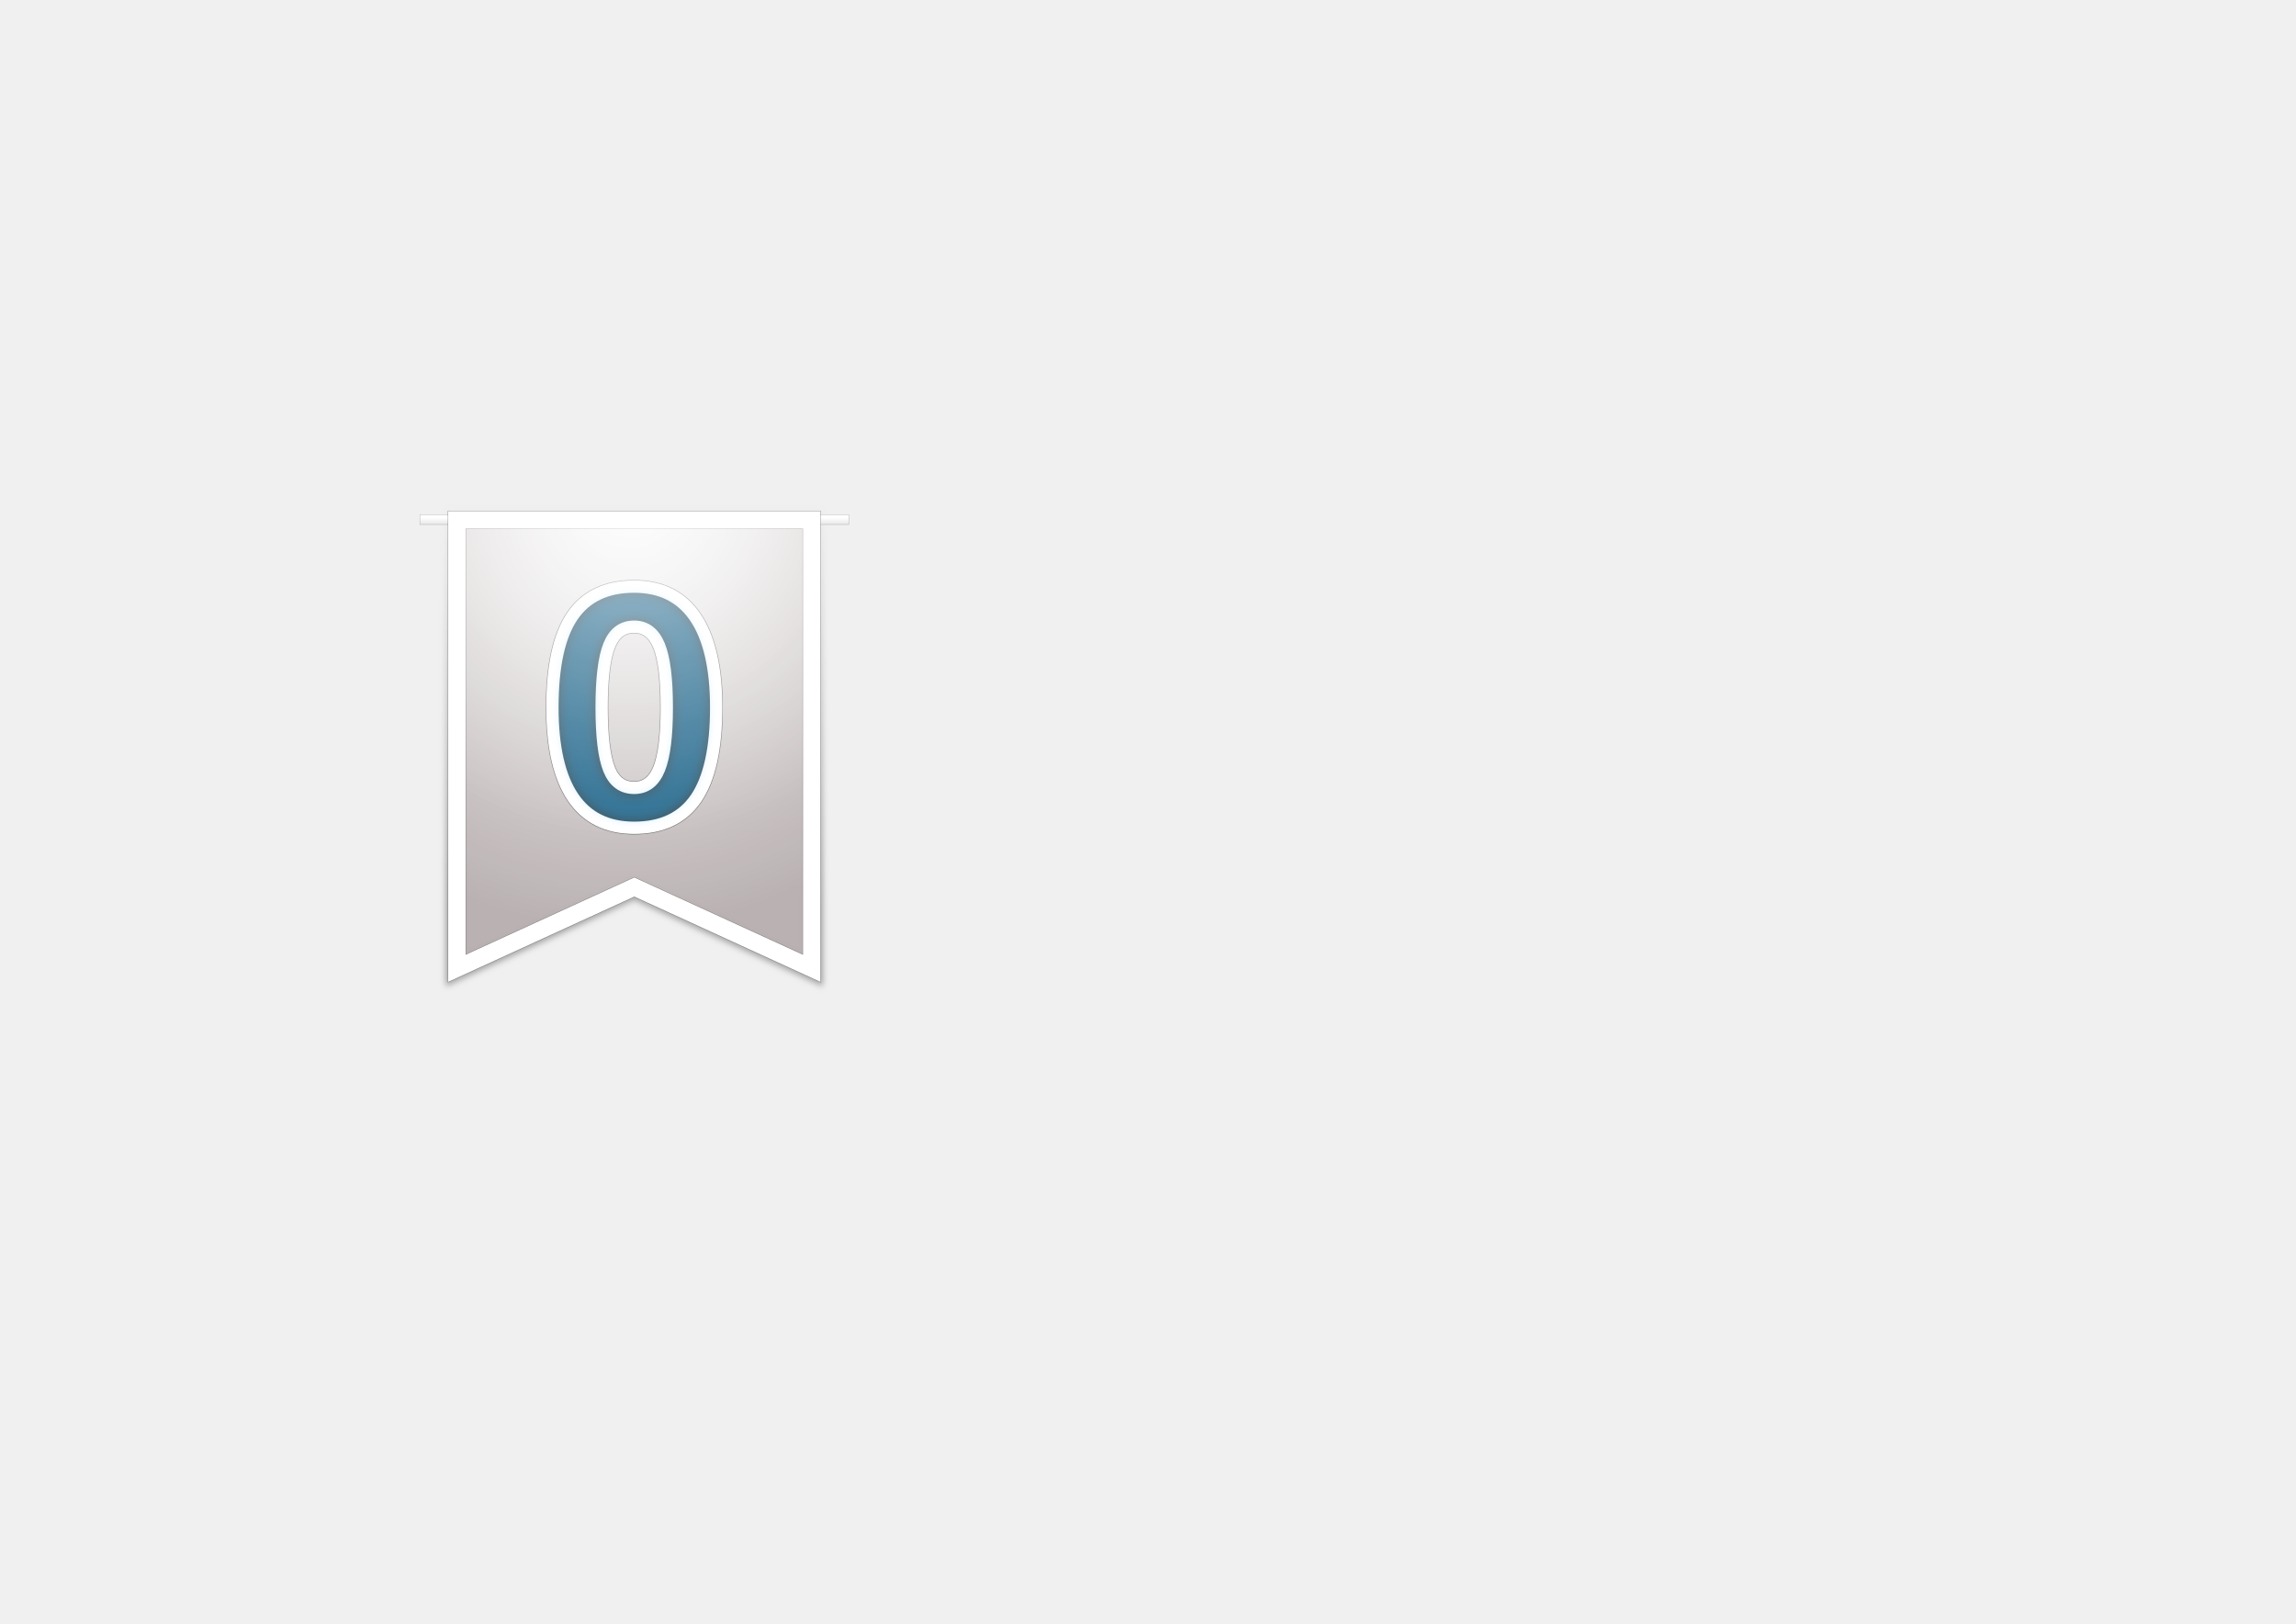
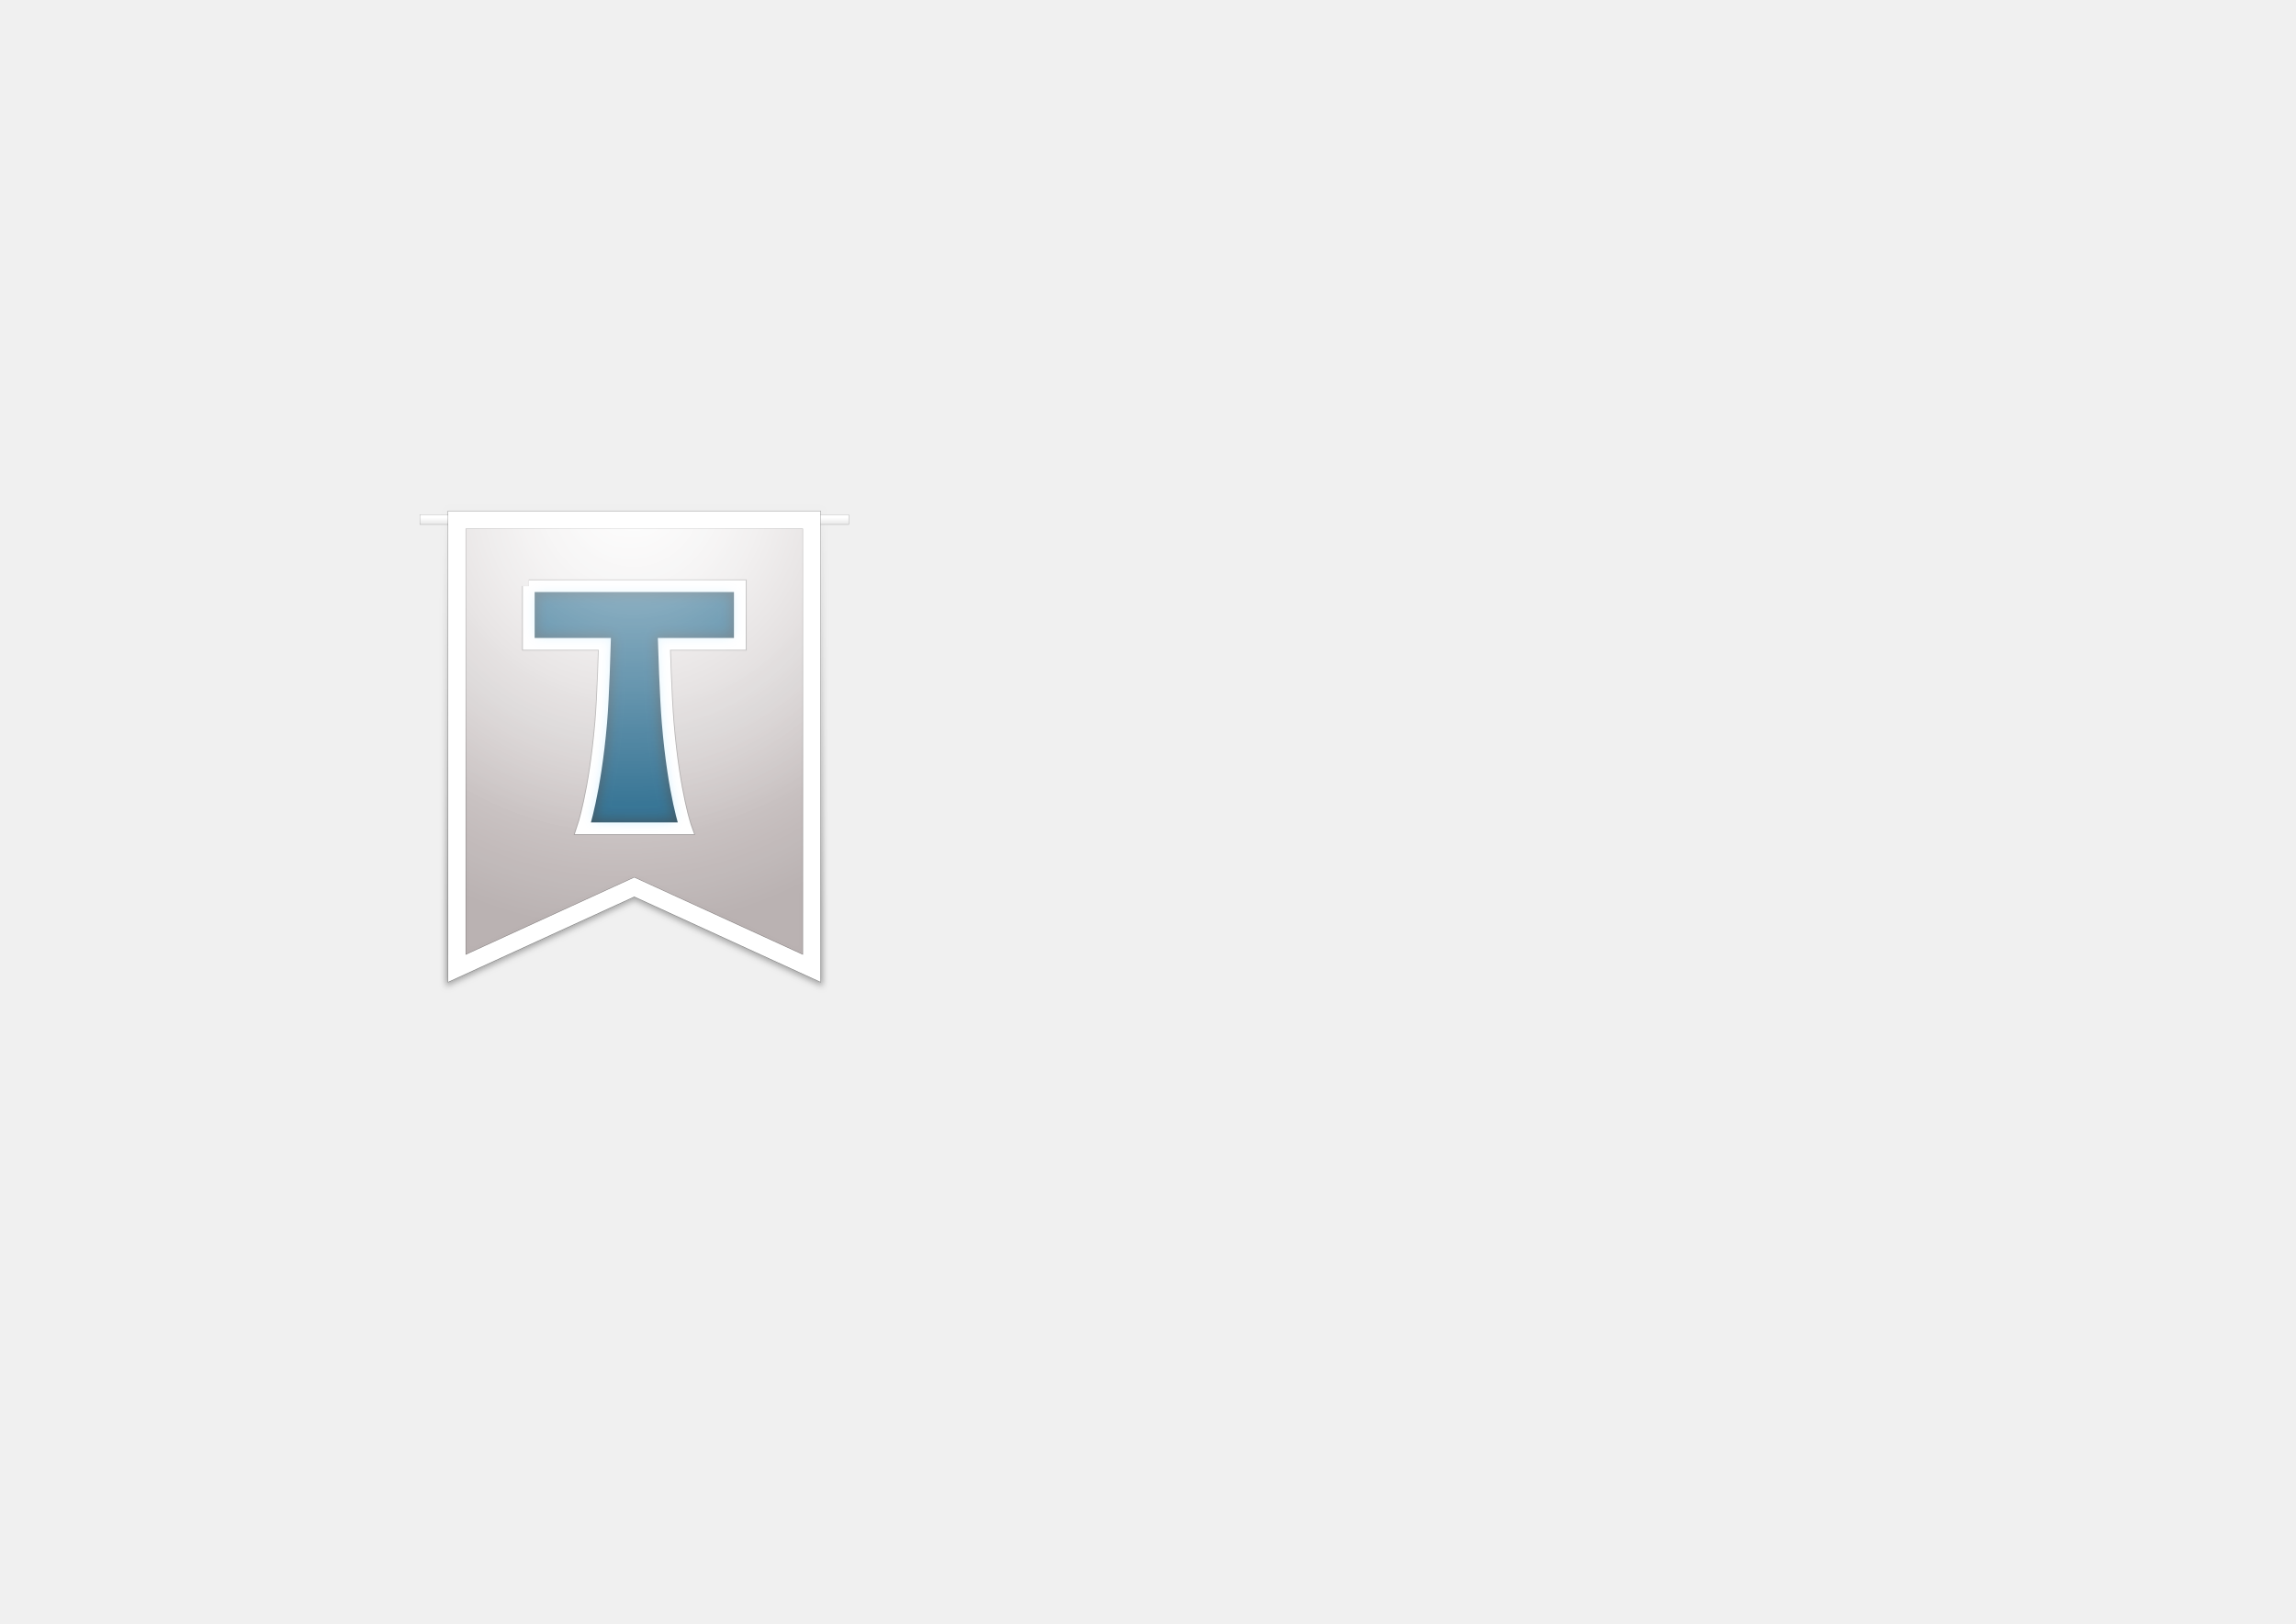
<svg xmlns="http://www.w3.org/2000/svg" xmlns:xlink="http://www.w3.org/1999/xlink" width="1052.362" height="744.094" id="svg2" version="1.1">
  <defs id="defs4">
    <linearGradient id="linearGradient4091">
      <stop id="stop4093" offset="0" style="stop-color:#ffffff;stop-opacity:1" />
      <stop id="stop4095" offset="1" style="stop-color:#ffffff;stop-opacity:0" />
    </linearGradient>
    <linearGradient id="linearGradient3822">
      <stop id="stop3824" offset="0" style="stop-color:#ffffff;stop-opacity:1;" />
      <stop id="stop3826" offset="1" style="stop-color:#000000;stop-opacity:1;" />
    </linearGradient>
    <linearGradient id="linearGradient4011">
      <stop style="stop-color:#ffffff;stop-opacity:1" offset="0" id="stop4013" />
      <stop style="stop-color:#9f9f9f;stop-opacity:1" offset="1" id="stop4015" />
    </linearGradient>
    <linearGradient id="linearGradient3967">
      <stop style="stop-color:#000000;stop-opacity:1" offset="0" id="stop3969" />
      <stop style="stop-color:#212121;stop-opacity:1" offset="1" id="stop3971" />
    </linearGradient>
    <linearGradient id="linearGradient3949">
      <stop id="stop3951" offset="0" style="stop-color:#ffffff;stop-opacity:1;" />
      <stop id="stop3953" offset="1" style="stop-color:#d9d9d9;stop-opacity:1" />
    </linearGradient>
    <linearGradient id="linearGradient3983">
      <stop id="stop3985" offset="0" style="stop-color:#505050;stop-opacity:1" />
      <stop id="stop3987" offset="1" style="stop-color:#a2a2a2;stop-opacity:1" />
    </linearGradient>
    <linearGradient id="linearGradient3779">
      <stop style="stop-color:#ffffff;stop-opacity:1;" offset="0" id="stop3781" />
      <stop style="stop-color:#b9b0b0;stop-opacity:1" offset="1" id="stop3783" />
    </linearGradient>
    <radialGradient xlink:href="#linearGradient3779" id="radialGradient3839" gradientUnits="userSpaceOnUse" gradientTransform="matrix(-1.479647,1.555513,-1.427695,-1.526873,1472.113,643.5353)" cx="367.849" cy="447.242" fx="367.849" fy="447.242" r="92.4" />
    <mask maskUnits="userSpaceOnUse" id="mask3858">
      <path id="path3860" d="m 289.491,327.036 182.642,0 0,220.642 -91.321,-40 -91.321,40 z" style="opacity:0.961;fill:#ffffff;fill-opacity:1;stroke:none" />
    </mask>
    <linearGradient xlink:href="#linearGradient3983" id="linearGradient3981" x1="377.257" y1="326.24" x2="377.257" y2="598.317" gradientUnits="userSpaceOnUse" />
    <filter id="filter4231" color-interpolation-filters="sRGB">
      <feGaussianBlur stdDeviation="1.439" id="feGaussianBlur4233" />
    </filter>
    <filter id="filter4447" color-interpolation-filters="sRGB">
      <feGaussianBlur stdDeviation="2.158" id="feGaussianBlur4449" />
    </filter>
    <linearGradient xlink:href="#linearGradient3949" id="linearGradient3947" x1="290.505" y1="237.27" x2="290.505" y2="242.077" gradientUnits="userSpaceOnUse" gradientTransform="matrix(0.8161941,0,0,1.003459,54.03708,-0.823531)" />
    <radialGradient xlink:href="#linearGradient4011" id="radialGradient4009" cx="284.484" cy="131.816" fx="284.484" fy="131.816" r="3.594" gradientUnits="userSpaceOnUse" gradientTransform="matrix(3.376628,-0.03414852,0.02987905,2.954457,-680.0517,-247.9136)" />
    <filter id="filter4028">
      <feGaussianBlur stdDeviation="0.312" id="feGaussianBlur4030" />
    </filter>
    <linearGradient xlink:href="#linearGradient3983" id="linearGradient4038" x1="379.354" y1="361.214" x2="379.354" y2="543.372" gradientUnits="userSpaceOnUse" />
    <linearGradient xlink:href="#linearGradient3822" id="linearGradient3820" x1="287.857" y1="416.286" x2="287.857" y2="226.952" gradientUnits="userSpaceOnUse" />
    <linearGradient xlink:href="#linearGradient3822" id="linearGradient3832" gradientUnits="userSpaceOnUse" x1="287.857" y1="416.286" x2="287.857" y2="226.952" gradientTransform="matrix(1.123123,0,0,1.073709,54.28755,71.21358)" />
    <mask maskUnits="userSpaceOnUse" id="mask3828">
      <rect style="fill:url(#linearGradient3832);fill-opacity:1;stroke:none" id="rect3830" width="275.165" height="312.909" x="254.845" y="273.479" />
    </mask>
    <filter id="filter3846">
      <feGaussianBlur stdDeviation="1.617" id="feGaussianBlur3848" />
    </filter>
    <radialGradient xlink:href="#linearGradient4091" id="radialGradient4097" cx="273.235" cy="299.644" fx="273.235" fy="299.644" r="83.214" gradientTransform="matrix(-1.328521,1.311422,-1.29079,-1.30762,1040.848,263.3025)" gradientUnits="userSpaceOnUse" />
    <linearGradient xlink:href="#linearGradient3967" id="linearGradient4105" x1="291.661" y1="542.847" x2="291.661" y2="755.73" gradientUnits="userSpaceOnUse" />
    <filter id="filter4504">
      <feGaussianBlur stdDeviation="0.297" id="feGaussianBlur4506" />
    </filter>
    <filter id="filter4528">
      <feGaussianBlur stdDeviation="1.912" id="feGaussianBlur4530" />
    </filter>
  </defs>
  <g id="layer6" style="opacity:0.698;display:inline" transform="translate(0,-308.2677)">
    <path style="opacity:0.64;fill:none;stroke:#000000;stroke-width:11.458;stroke-linecap:butt;stroke-linejoin:miter;stroke-miterlimit:4;stroke-opacity:0.752;stroke-dasharray:none;display:inline;filter:url(#filter3846)" d="m 289.491,327.036 182.642,0 0,220.642 -91.321,-40 -91.321,40 z" id="path3930" transform="matrix(0.8903746,0,0,0.9313511,-48.33625,241.9428)" mask="url(#mask3828)" />
  </g>
  <g id="layer8" style="display:inline">
    <rect style="fill:url(#linearGradient3947);fill-opacity:1;stroke:#9f9f9f;stroke-width:0.148;stroke-linecap:round;stroke-linejoin:round;stroke-miterlimit:4;stroke-opacity:1;stroke-dasharray:none" id="rect3939" width="196.583" height="4.493" x="192.438" y="235.863" />
  </g>
  <g id="layer1" style="display:inline" transform="translate(0,-308.2677)">
    <path style="opacity:0.961;fill:url(#radialGradient3839);fill-opacity:1;stroke:none" d="m 209.419,546.528 162.62,0 0,205.495 -81.31,-37.254 -81.31,37.254 z" id="rect2989" />
  </g>
  <g transform="translate(0,-308.2677)" style="opacity:0.371;display:inline" id="g3955">
    <path style="fill:none;stroke:url(#linearGradient4105);stroke-width:8.375;stroke-linecap:butt;stroke-linejoin:miter;stroke-miterlimit:4;stroke-opacity:1;stroke-dasharray:none;display:inline" d="m 209.419,546.528 162.62,0 0,205.495 -81.31,-37.254 -81.31,37.254 z" id="path3957" />
  </g>
  <g id="layer5" style="display:inline" transform="translate(0,-308.2677)">
    <path id="path3887" d="m 209.419,546.528 162.62,0 0,205.495 -81.31,-37.254 -81.31,37.254 z" style="fill:none;stroke:#ffffff;stroke-width:7.975;stroke-linecap:butt;stroke-linejoin:miter;stroke-miterlimit:4;stroke-opacity:1;stroke-dasharray:none;display:inline" />
  </g>
-   <g id="layer3" style="display:none" transform="translate(0,-308.2677)">
+   <g id="layer3" style="display:inline" transform="translate(0,-308.2677)">
    <g id="g4026" style="font-size:40px;font-style:normal;font-variant:normal;font-weight:normal;font-stretch:normal;line-height:125%;letter-spacing:0px;word-spacing:0px;opacity:0.478;fill:none;stroke:url(#linearGradient4038);stroke-width:6.1;stroke-miterlimit:4;stroke-opacity:1;stroke-dasharray:none;display:inline;filter:url(#filter4028);font-family:Titillium Web;-inkscape-font-specification:Titillium Web" transform="translate(-90.08291,214)">
      <path id="path4028" style="font-size:144px;font-weight:bold;fill:none;stroke:url(#linearGradient4038);stroke-width:6.1;stroke-miterlimit:4;stroke-opacity:1;stroke-dasharray:none;font-family:Sans;-inkscape-font-specification:Sans Bold" d="m 332.437,362.869 96.75,0 0,26.461 -34.805,0 c 0,0 0.729,24.117 1.734,36.133 2.785,33.3 8.266,48.383 8.266,48.383 l -47.07,0 c 0,0 5.531,-16.092 8.314,-48.383 1.035,-12.013 1.686,-36.133 1.686,-36.133 l -34.875,0 0,-26.461" />
    </g>
  </g>
-   <g id="layer2" style="display:none" transform="translate(0,-308.2677)">
+   <g id="layer2" style="display:inline" transform="translate(0,-308.2677)">
    <g style="font-size:40px;font-style:normal;font-variant:normal;font-weight:normal;font-stretch:normal;line-height:125%;letter-spacing:0px;word-spacing:0px;fill:#3d5866;fill-opacity:1;stroke:#ffffff;stroke-width:5.4;stroke-miterlimit:4;stroke-opacity:1;stroke-dasharray:none;font-family:Titillium Web;-inkscape-font-specification:Titillium Web" id="text2985" transform="translate(-90.08291,214)">
      <path d="m 332.437,362.869 96.75,0 0,26.461 -34.805,0 c 0,0 0.729,24.117 1.734,36.133 2.785,33.3 8.266,48.383 8.266,48.383 l -47.07,0 c 0,0 5.531,-16.092 8.314,-48.383 1.035,-12.013 1.686,-36.133 1.686,-36.133 l -34.875,0 0,-26.461" style="font-size:144px;font-weight:bold;fill:#3d5866;fill-opacity:1;stroke:#ffffff;stroke-width:5.4;stroke-miterlimit:4;stroke-dasharray:none;font-family:Sans;-inkscape-font-specification:Sans Bold" id="path3994" />
    </g>
  </g>
-   <g id="layer7" style="display:none" transform="translate(0,-308.2677)">
+   <g id="layer7" style="display:inline" transform="translate(0,-308.2677)">
    <g id="g4053" style="font-size:40px;font-style:normal;font-variant:normal;font-weight:normal;font-stretch:normal;line-height:125%;letter-spacing:0px;word-spacing:0px;opacity:0.961;fill:#00a6ff;fill-opacity:1;stroke:none;display:inline;filter:url(#filter4447);font-family:Titillium Web;-inkscape-font-specification:Titillium Web" transform="translate(-90.08322,214)">
      <path style="font-size:144px;font-weight:bold;opacity:0.284;fill:#00a6ff;fill-opacity:1;stroke:none;filter:url(#filter4231);font-family:Sans;-inkscape-font-specification:Sans Bold" d="m 336.438,385.344 c 11.667,0 23.333,0 35,0 -0.733,28.331 -1.791,56.907 -8.812,84.469 12.008,-0.262 24.745,0.643 36.312,-0.375 -6.956,-27.408 -7.806,-55.909 -8.688,-84.094 11.646,0 23.292,0 34.938,0 0,-6.156 0,-12.312 0,-18.469 -29.583,0 -59.167,0 -88.75,0 0,6.156 0,12.312 0,18.469 z" id="path4055" />
    </g>
  </g>
-   <g id="g4498" style="display:inline">
+   <g id="g4498" style="display:none">
    <text id="text4500" y="377.88" x="247.77" style="font-size:41.776px;font-style:normal;font-variant:normal;font-weight:normal;font-stretch:normal;line-height:125%;letter-spacing:0px;word-spacing:0px;opacity:0.478;fill:#000000;fill-opacity:1;stroke:#000000;stroke-width:6.1;stroke-miterlimit:4;stroke-opacity:1;stroke-dasharray:none;filter:url(#filter4504);font-family:Open Sans;-inkscape-font-specification:Open Sans" xml:space="preserve">
      <tspan style="font-size:150.393px;font-weight:bold;fill:#000000;fill-opacity:1;stroke:#000000;stroke-width:6.1;stroke-miterlimit:4;stroke-opacity:1;stroke-dasharray:none;-inkscape-font-specification:Open Sans Bold" y="377.88" x="247.77" id="tspan4502">0</tspan>
    </text>
  </g>
-   <g id="layer4" style="display:inline">
+   <g id="layer4" style="display:none">
    <text xml:space="preserve" style="font-size:41.776px;font-style:normal;font-variant:normal;font-weight:normal;font-stretch:normal;line-height:125%;letter-spacing:0px;word-spacing:0px;fill:#3d5866;fill-opacity:1;stroke:#ffffff;stroke-width:5.64;stroke-miterlimit:4;stroke-opacity:1;stroke-dasharray:none;font-family:Open Sans;-inkscape-font-specification:Open Sans" x="247.77" y="377.88" id="text3726">
      <tspan id="tspan3728" x="247.77" y="377.88" style="font-size:150.393px;font-weight:bold;fill:#3d5866;fill-opacity:1;stroke:#ffffff;stroke-width:5.64;stroke-miterlimit:4;stroke-opacity:1;stroke-dasharray:none;-inkscape-font-specification:Open Sans Bold">0</tspan>
    </text>
  </g>
-   <g style="display:inline" id="g4508">
+   <g style="display:none" id="g4508">
    <path style="font-size:41.776px;font-style:normal;font-variant:normal;font-weight:normal;font-stretch:normal;line-height:125%;letter-spacing:0px;word-spacing:0px;opacity:0.285;fill:#00a6ff;fill-opacity:1;stroke:none;filter:url(#filter4528);font-family:Open Sans;-inkscape-font-specification:Open Sans" d="m 288.469,272.875 c -14.299,-0.506 -26.707,11.814 -28.5,25.688 -4.34,19.013 -4.032,39.87 2.406,58.281 4.563,11.128 15.7,19.347 27.969,18.594 13.62,0.829 27.209,-8.373 30.031,-21.875 5.619,-18.82 5.137,-39.749 -0.125,-58.656 -3.77,-11.871 -14.245,-22.263 -27.219,-22 -1.517,-0.119 -3.043,-0.064 -4.562,-0.031 z m 2,10.281 c 11.694,-0.358 17.642,12.54 18,22.625 1.791,16.9 2.626,34.942 -3.812,50.906 -4.803,9.4 -19.314,11.62 -25.938,2.875 -8.296,-11.195 -6.2,-26.425 -6.926,-39.594 0.327,-11.237 0.536,-24.29 8.582,-32.969 2.743,-2.487 6.405,-3.862 10.094,-3.844 z" id="text4510" />
  </g>
  <g id="layer11" style="opacity:0.967;display:inline">
    <rect style="opacity:0.64;fill:url(#radialGradient4097);fill-opacity:1;stroke:none" id="rect3313" width="166.429" height="222.857" x="207.143" y="237.666" />
  </g>
</svg>
